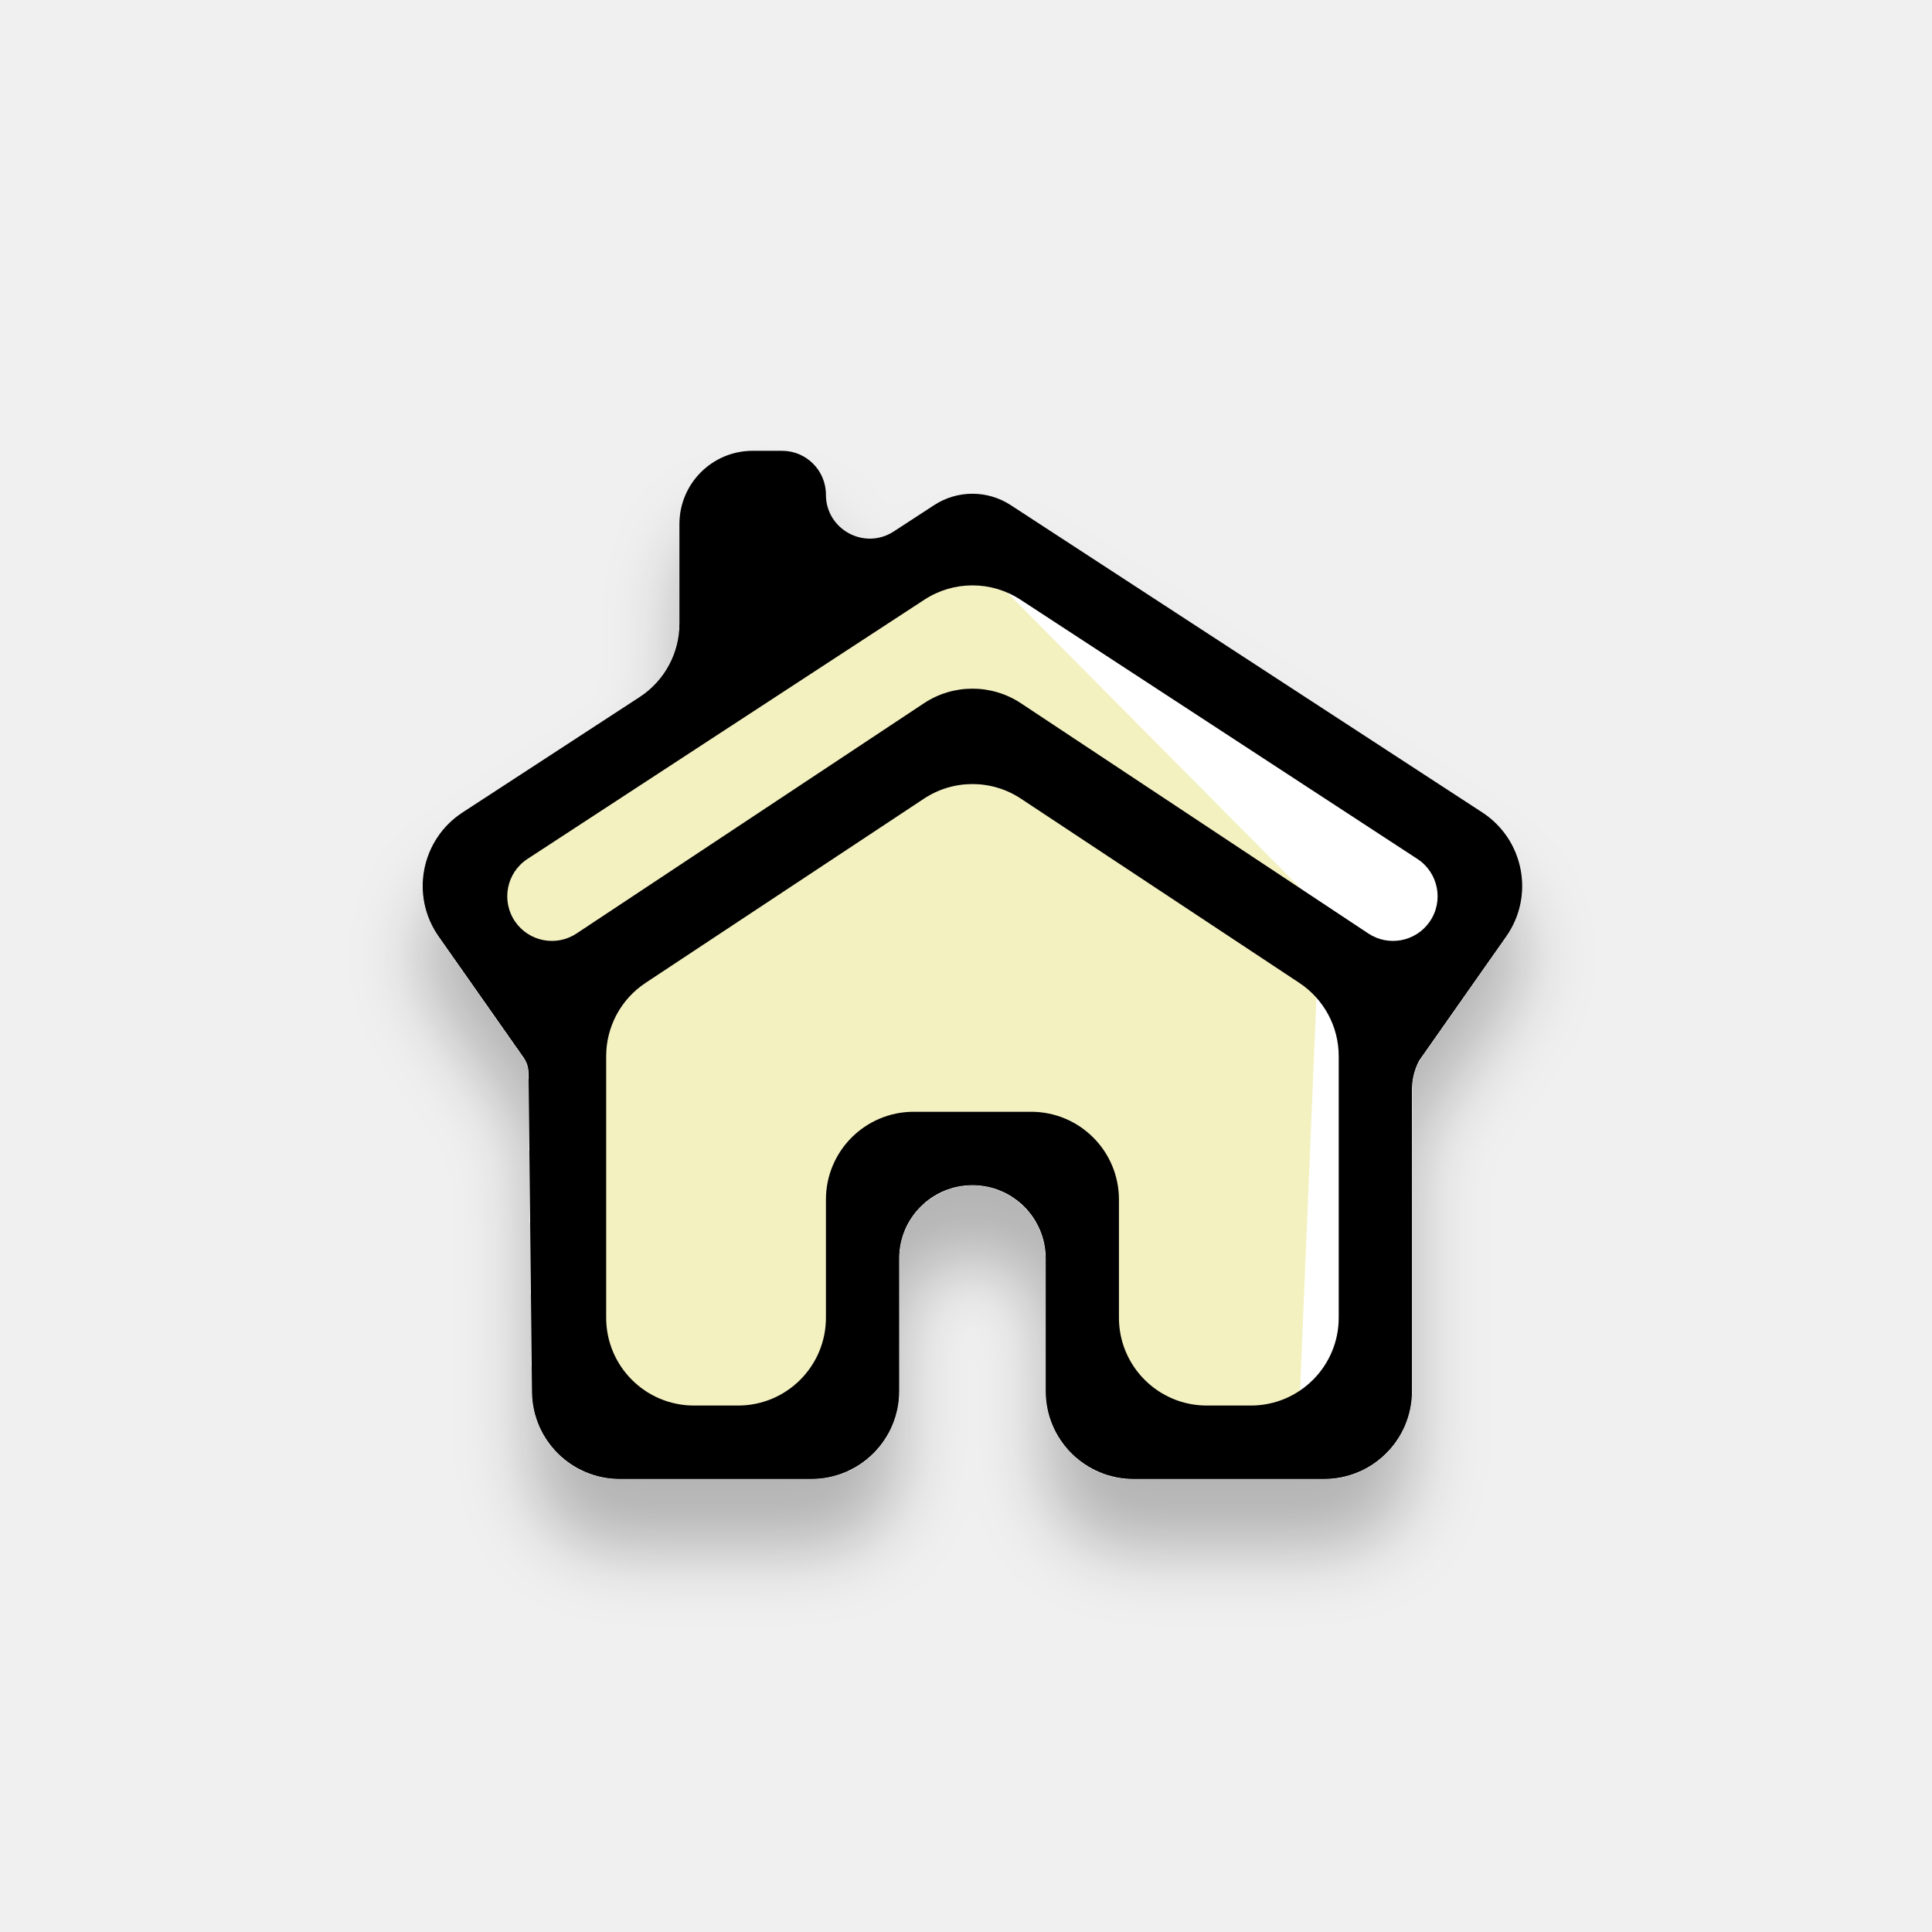
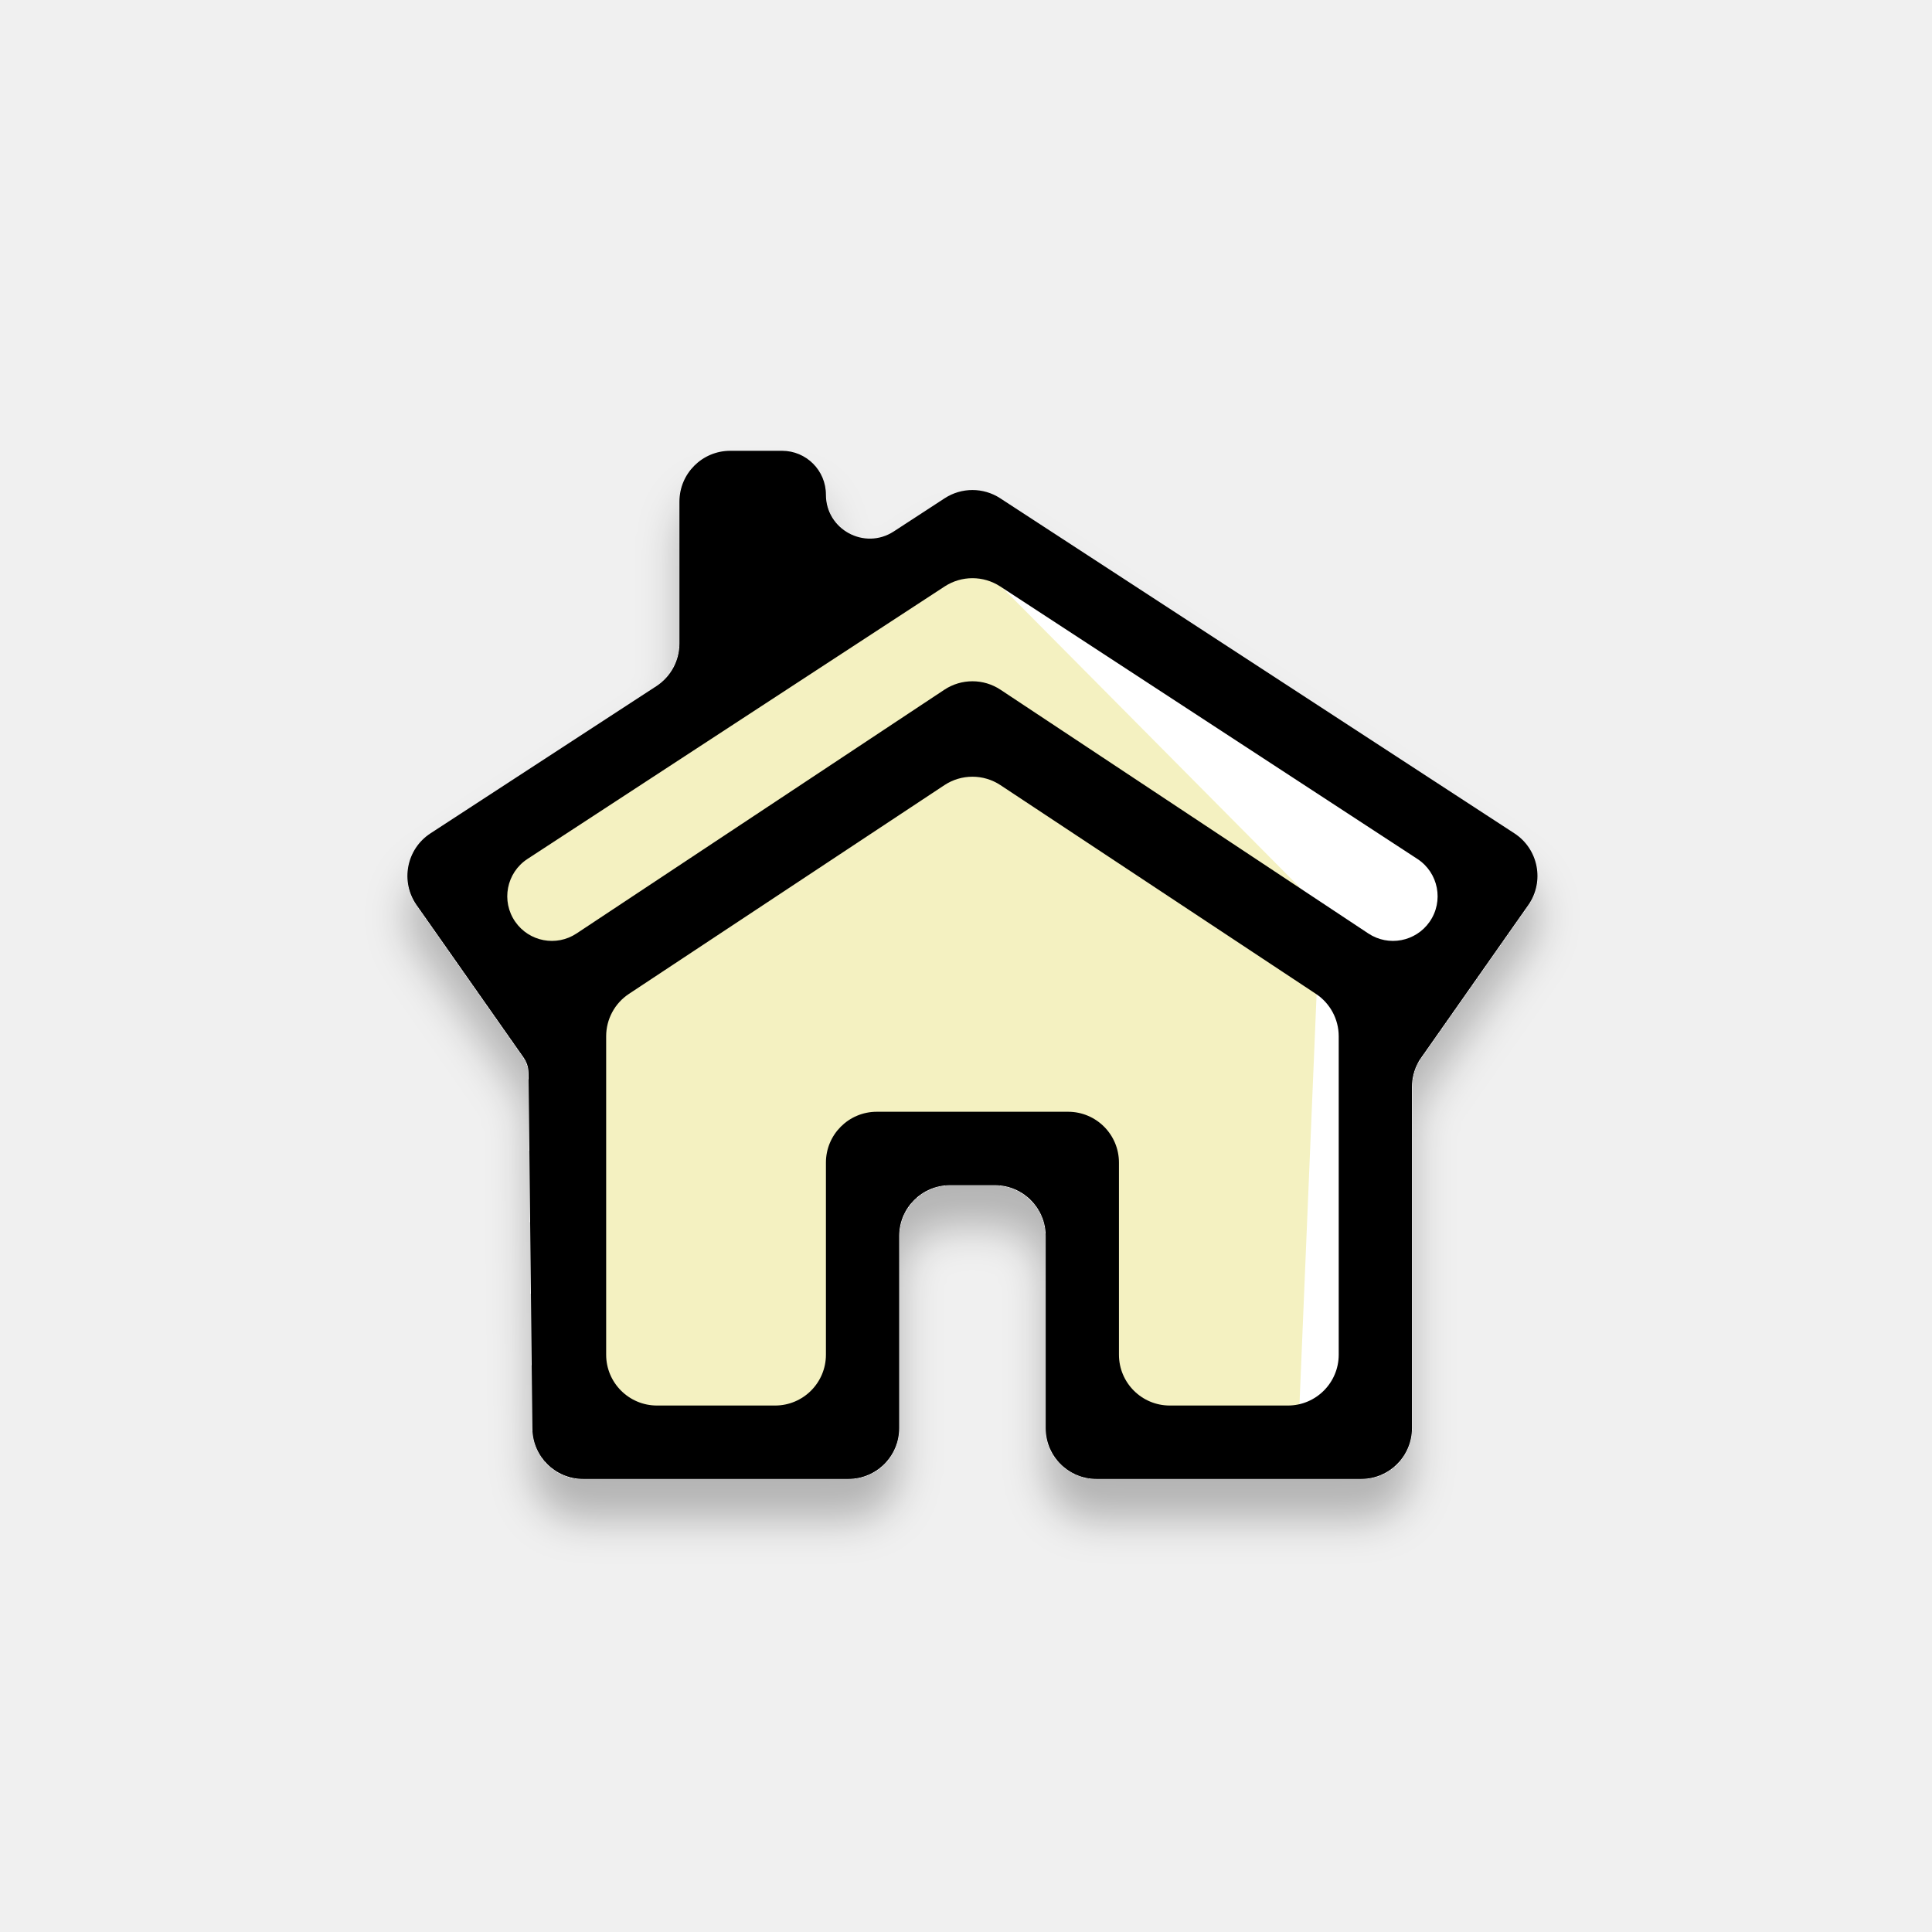
- <svg xmlns="http://www.w3.org/2000/svg" width="110" height="110" viewBox="0 0 110 110" fill="none">
-   <g filter="url(#filter0_d_262_66688)">
-     <path d="M77.364 82.5H62.532V65.921H49.677V81.947H43.085H37.811V50.012L56.599 30.8L83.297 50.012L77.364 60.124V82.5Z" fill="white" />
-     <path d="M33.459 81.958H48.626V66.01H61.77V81.958H68.511H73.904L75.167 51.7L54.693 31.061L27.393 50.18L33.459 60.242V81.958Z" fill="#F4F1C1" />
-     <path d="M85.76 53.319C87.385 51.003 86.767 47.802 84.397 46.257L57.544 28.758C56.22 27.896 54.513 27.896 53.19 28.758L50.887 30.258C49.225 31.341 47.025 30.149 47.025 28.165C47.025 26.785 45.906 25.667 44.527 25.667H42.854C40.551 25.667 38.683 27.534 38.683 29.837V35.501C38.683 37.192 37.829 38.767 36.413 39.69L26.336 46.257C23.966 47.802 23.348 51.003 24.973 53.319L29.813 60.214C29.887 60.319 29.948 60.433 29.993 60.553C30.056 60.722 30.09 60.9 30.092 61.079L30.288 79.261C30.318 82.001 32.548 84.207 35.288 84.207H46.196C48.957 84.207 51.196 81.968 51.196 79.207V71.652C51.196 69.348 53.063 67.481 55.367 67.481C57.67 67.481 59.538 69.348 59.538 71.652V79.207C59.538 81.968 61.776 84.207 64.537 84.207H75.392C78.153 84.207 80.392 81.968 80.392 79.207V62.024C80.392 61.447 80.535 60.88 80.809 60.373L85.76 53.319ZM29.339 52.486C28.518 51.31 28.832 49.688 30.033 48.904L52.632 34.143C54.294 33.058 56.44 33.058 58.101 34.143L80.7 48.904C81.901 49.688 82.215 51.31 81.394 52.486C80.605 53.616 79.057 53.911 77.908 53.149L58.129 40.041C56.455 38.932 54.279 38.932 52.605 40.041L32.826 53.149C31.676 53.911 30.129 53.616 29.339 52.486ZM76.221 75.025C76.221 77.787 73.982 80.025 71.221 80.025H68.708C65.947 80.025 63.708 77.787 63.708 75.025V68.299C63.708 65.538 61.47 63.3 58.708 63.3H52.025C49.264 63.3 47.025 65.538 47.025 68.299V75.025C47.025 77.787 44.786 80.025 42.025 80.025H39.513C36.751 80.025 34.513 77.787 34.513 75.025V60.133C34.513 58.455 35.354 56.889 36.753 55.963L52.608 45.472C54.28 44.365 56.453 44.365 58.126 45.472L73.98 55.963C75.379 56.889 76.221 58.455 76.221 60.133V75.025Z" fill="black" />
+ <svg xmlns="http://www.w3.org/2000/svg" width="190" height="190" viewBox="0 0 190 190" fill="none">
+   <g filter="url(#filter0_d_914_4777)">
+     <path d="M133.629 142.499H108.009V113.862H85.806V141.543H74.419H65.31V86.384L97.761 53.199L143.877 86.384L133.629 103.85V142.499Z" fill="white" />
+     <path d="M57.793 141.564H83.99V114.018H106.694V141.564H118.337H127.652L129.833 89.3L94.469 53.651L47.314 86.674L57.793 104.055V141.564Z" fill="#F4F1C1" />
+     <path d="M150.293 89.015C151.919 86.699 151.301 83.498 148.931 81.953L98.363 49.001C96.704 47.92 94.563 47.92 92.903 49.001L87.896 52.264C85.026 54.134 81.225 52.075 81.225 48.648V48.648C81.225 46.265 79.293 44.333 76.91 44.333H71.817C69.055 44.333 66.817 46.572 66.817 49.333V63.291C66.817 64.981 65.963 66.557 64.546 67.48L42.336 81.953C39.966 83.498 39.348 86.699 40.973 89.015L51.496 104.006C51.623 104.188 51.728 104.384 51.806 104.592V104.592C51.916 104.882 51.973 105.19 51.977 105.5L52.355 140.501C52.385 143.242 54.614 145.447 57.355 145.447H83.429C86.191 145.447 88.429 143.209 88.429 140.447V121.558C88.429 118.796 90.668 116.558 93.429 116.558H97.838C100.599 116.558 102.837 118.796 102.837 121.558V140.447C102.837 143.209 105.076 145.447 107.837 145.447H133.858C136.62 145.447 138.858 143.209 138.858 140.447V106.877C138.858 106.049 139.064 105.233 139.458 104.503L139.579 104.279L150.293 89.015ZM50.677 90.656C49.259 88.626 49.802 85.825 51.875 84.471L92.899 57.675C94.56 56.59 96.706 56.59 98.368 57.675L139.392 84.471C141.465 85.825 142.008 88.626 140.59 90.656V90.656C139.226 92.609 136.553 93.118 134.568 91.802L98.395 67.831C96.721 66.721 94.546 66.721 92.871 67.831L56.699 91.802C54.713 93.118 52.041 92.609 50.677 90.656V90.656ZM131.654 133.225C131.654 135.986 129.416 138.225 126.654 138.225H115.042C112.28 138.225 110.042 135.986 110.042 133.225V114.335C110.042 111.574 107.803 109.335 105.042 109.335H86.225C83.464 109.335 81.225 111.574 81.225 114.335V133.225C81.225 135.986 78.986 138.225 76.225 138.225H64.612C61.851 138.225 59.612 135.986 59.612 133.225V101.911C59.612 100.233 60.454 98.667 61.853 97.741L92.874 77.215C94.547 76.108 96.719 76.108 98.392 77.215L129.413 97.741C130.813 98.667 131.654 100.233 131.654 101.911V133.225Z" fill="black" />
  </g>
  <defs>
-     <filter id="filter0_d_262_66688" x="-4" y="0" width="118" height="118" filterUnits="userSpaceOnUse" color-interpolation-filters="sRGB">
+     <filter id="filter0_d_914_4777" x="-4" y="0" width="198" height="198" filterUnits="userSpaceOnUse" color-interpolation-filters="sRGB">
      <feFlood flood-opacity="0" result="BackgroundImageFix" />
      <feColorMatrix in="SourceAlpha" type="matrix" values="0 0 0 0 0 0 0 0 0 0 0 0 0 0 0 0 0 0 127 0" result="hardAlpha" />
      <feOffset dy="4" />
      <feGaussianBlur stdDeviation="2" />
      <feComposite in2="hardAlpha" operator="out" />
      <feColorMatrix type="matrix" values="0 0 0 0 0 0 0 0 0 0 0 0 0 0 0 0 0 0 0.25 0" />
-       <feBlend mode="normal" in2="BackgroundImageFix" result="effect1_dropShadow_262_66688" />
-       <feBlend mode="normal" in="SourceGraphic" in2="effect1_dropShadow_262_66688" result="shape" />
+       <feBlend mode="normal" in2="BackgroundImageFix" result="effect1_dropShadow_914_4777" />
+       <feBlend mode="normal" in="SourceGraphic" in2="effect1_dropShadow_914_4777" result="shape" />
    </filter>
  </defs>
</svg>
